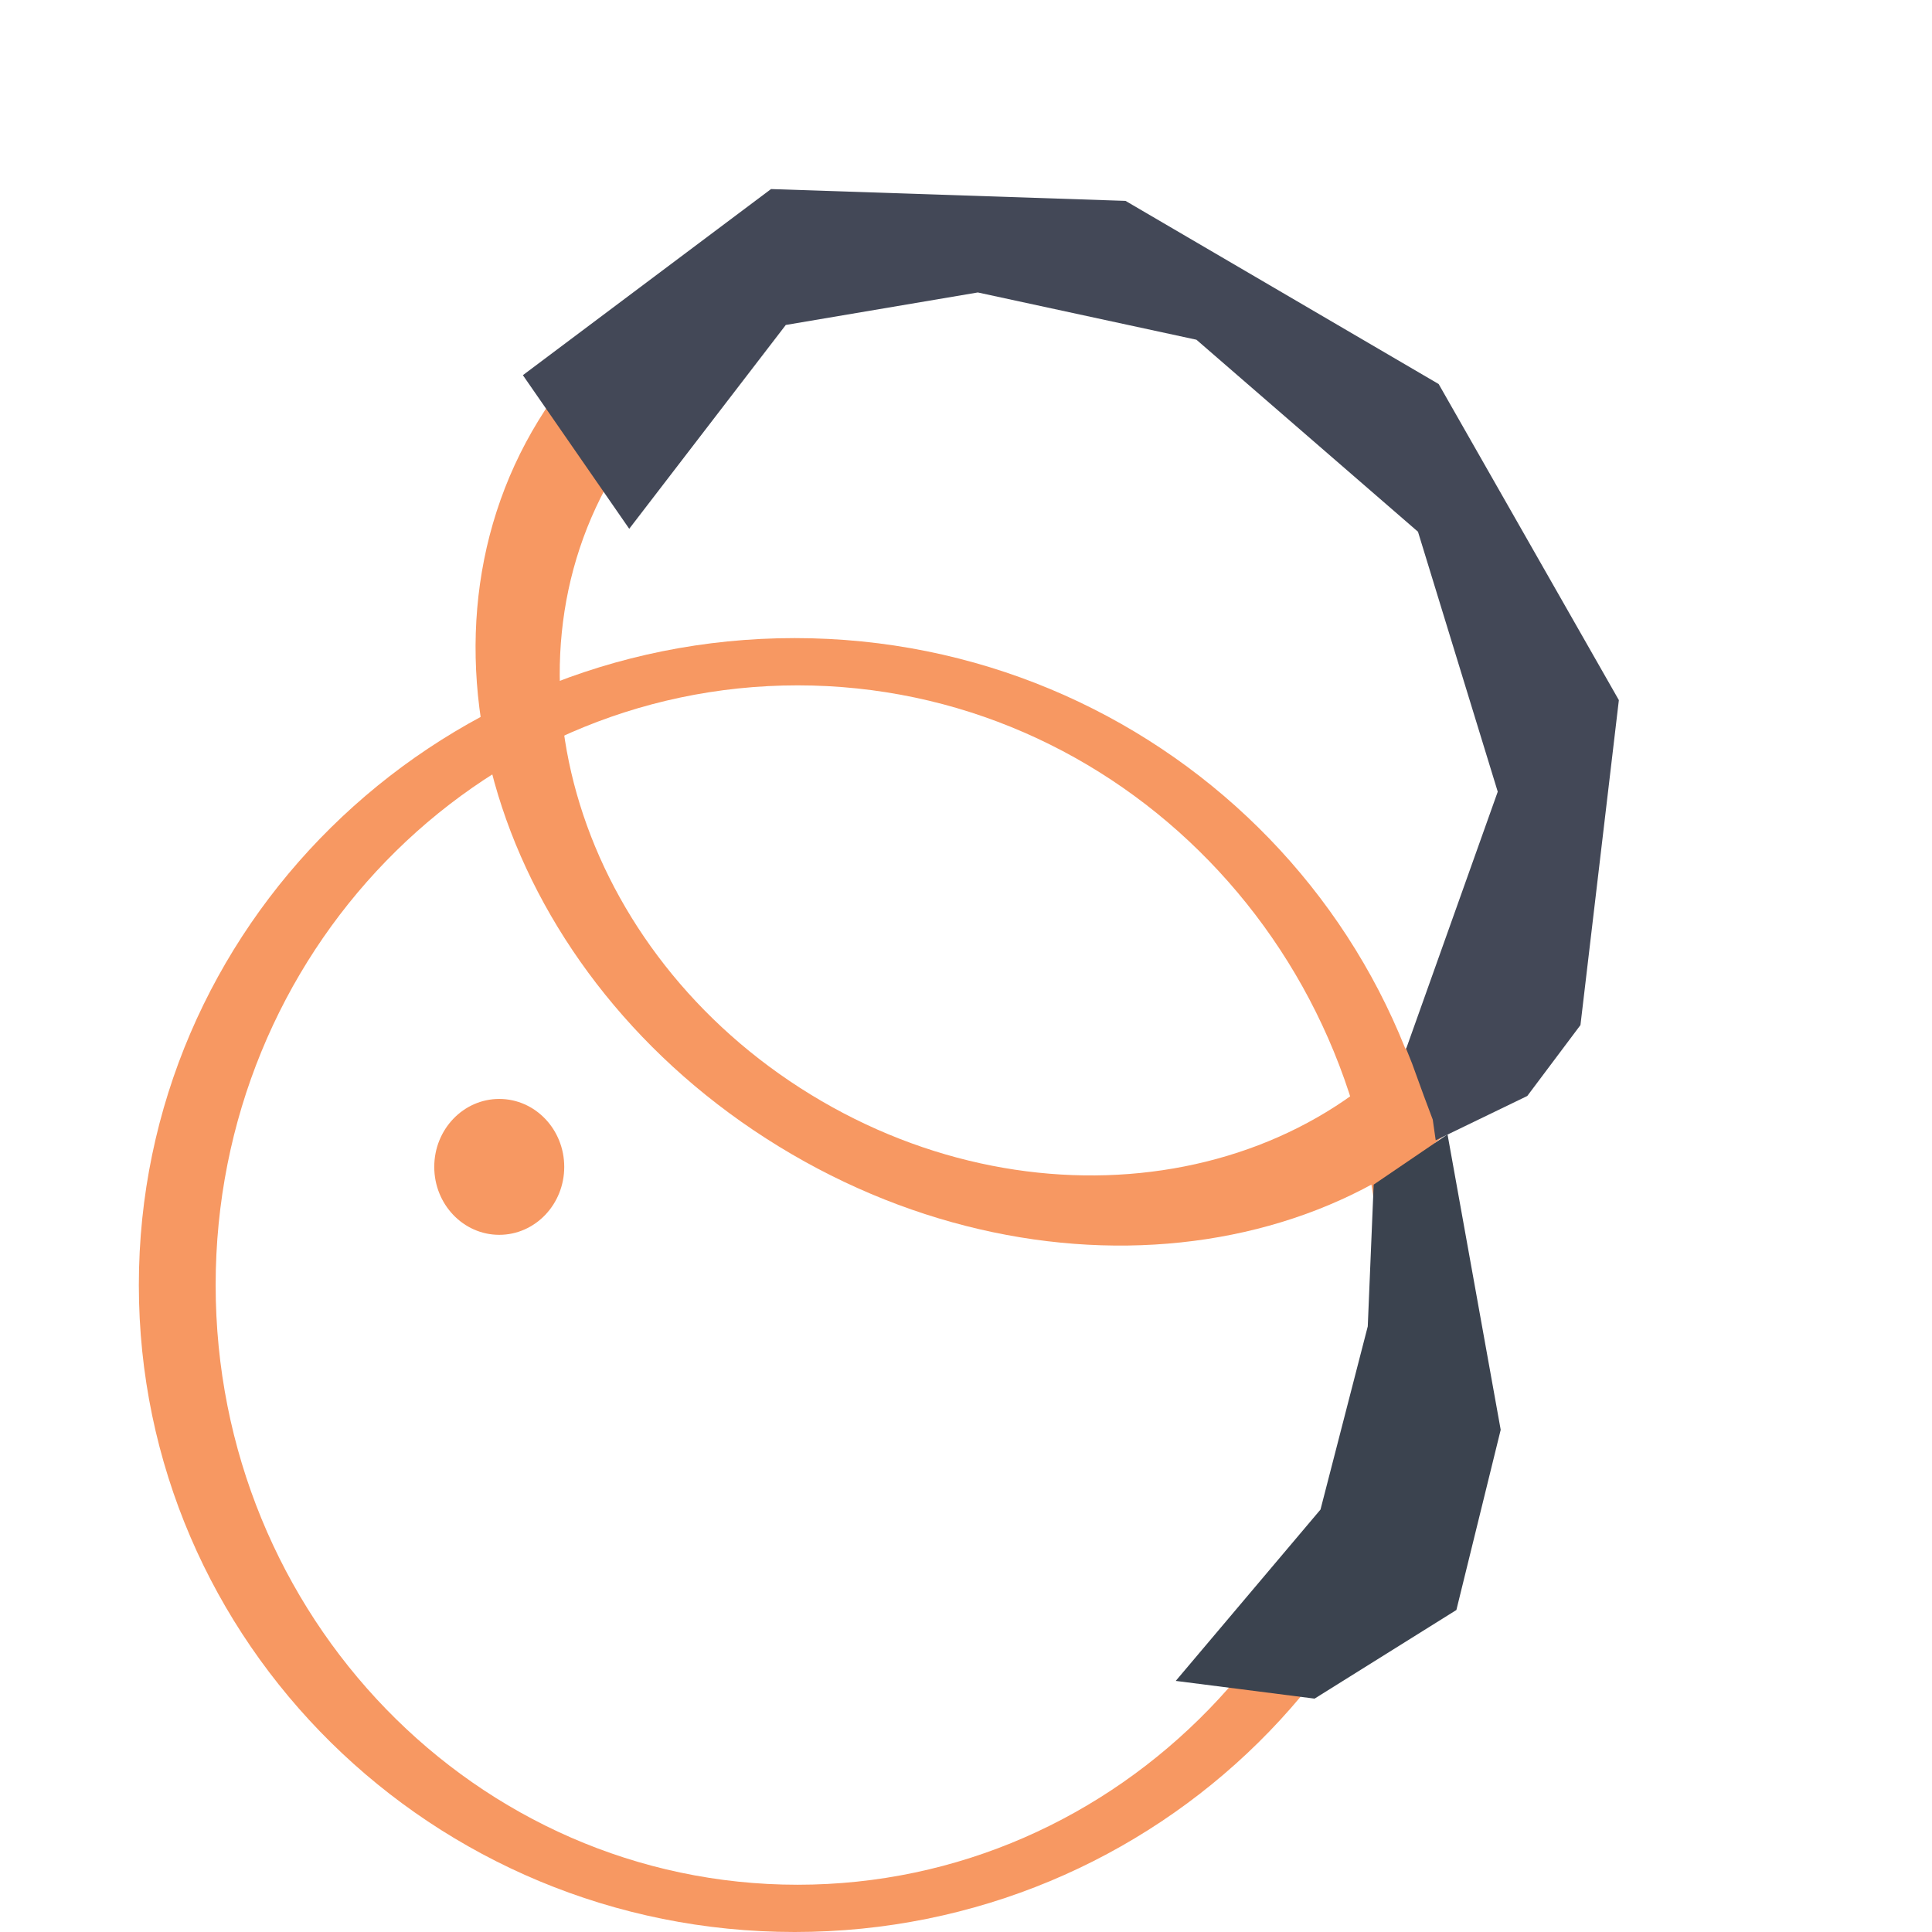
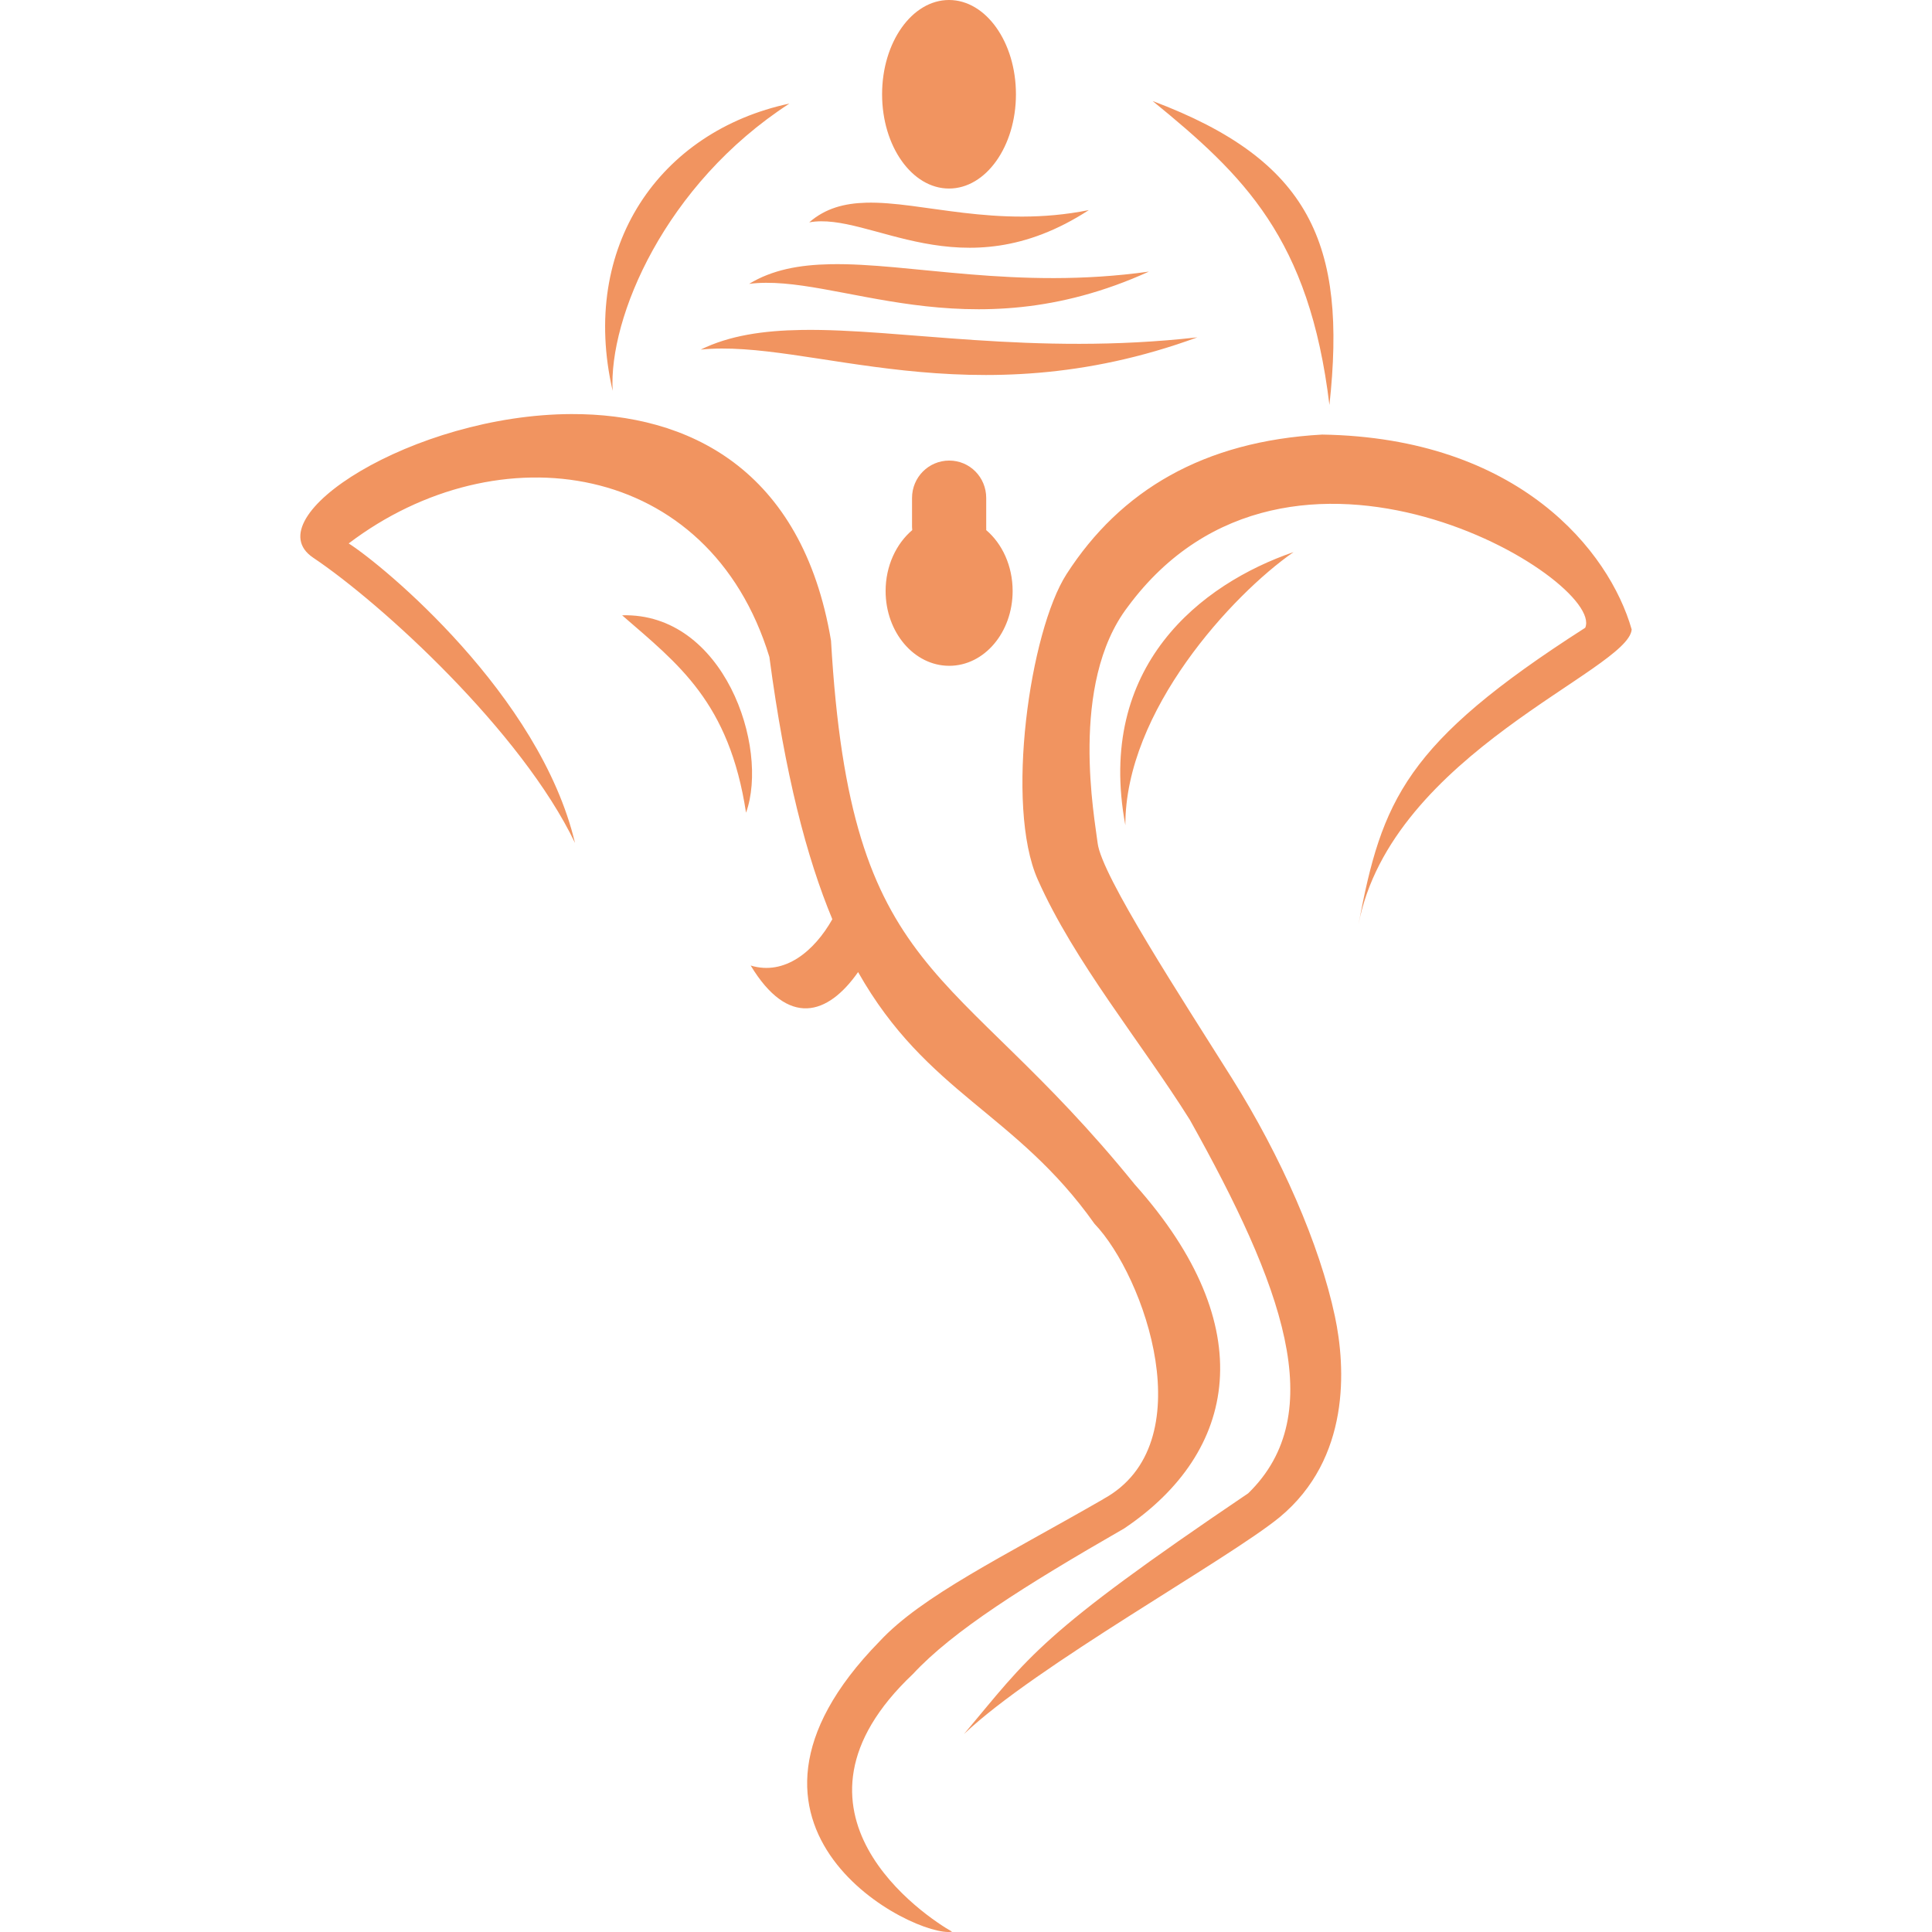
- <svg xmlns="http://www.w3.org/2000/svg" width="130" height="130" viewBox="0 0 280 327" fill="none">
-   <path fill-rule="evenodd" clip-rule="evenodd" d="M111 327C172.304 327 222 277.975 222 217.5C222 157.025 172.304 108 111 108C49.696 108 0 157.025 0 217.5C0 277.975 49.696 327 111 327ZM111.5 319C165.9 319 210 273.557 210 217.5C210 161.443 165.9 116 111.5 116C57.1 116 13 161.443 13 217.5C13 273.557 57.1 319 111.5 319Z" fill="#f79862" />
-   <ellipse cx="61" cy="197.5" rx="11" ry="11.5" fill="#f79862" />
-   <path fill-rule="evenodd" clip-rule="evenodd" d="M195.568 51.679C149.01 23.137 91.733 31.867 67.634 71.177C43.536 110.486 61.742 165.491 108.3 194.032C154.857 222.574 212.135 213.844 236.233 174.535C260.332 135.225 242.125 80.22 195.568 51.679ZM190.181 60.466C150.947 36.414 102.018 44.849 80.895 79.306C59.771 113.763 74.453 161.193 113.687 185.245C152.92 209.297 201.849 200.862 222.973 166.405C244.096 131.949 229.415 84.518 190.181 60.466Z" fill="#f79862" />
-   <path d="M65 63.5L83 89.5L109.5 55L142 49.5L179 57.5L216.5 90L230 134L214.5 177.5L215.5 180L217.5 185.5L219 189.5L219.5 193L235 185.5L244 173.5L250.5 118.5L220 65L167 34L107 32L65 63.5Z" fill="#434857" />
-   <path d="M221.5 192L209 200.5L208 224.5L200 255.5L175.5 284.5L199 287.5L223 272.5L230.5 242L221.5 192Z" fill="#3b434f" />
+ <svg xmlns="http://www.w3.org/2000/svg" width="100px" height="100px" viewBox="0 0 430 624" fill="none">
+   <path d="M209.514 0C197.578 0 187.899 13.643 187.899 30.447C187.899 47.252 197.578 60.895 209.514 60.895C221.45 60.895 231.129 47.252 231.129 30.447C231.129 13.643 221.45 0 209.514 0ZM275.283 32.632C304.737 56.658 325.887 76.923 332.378 130.802C338.066 78.765 326.177 51.759 275.283 32.632V32.632ZM157.966 33.451C116.131 42.369 90.115 79.585 100.871 126.227C99.549 102.685 117.706 59.566 157.966 33.451ZM182.709 65.469C175.677 65.664 169.579 67.277 164.365 71.818C184.009 68.214 213.378 94.697 254.664 67.858C224.625 73.88 200.68 64.97 182.709 65.469V65.469ZM171.19 85.335C161.139 85.53 152.407 87.143 144.954 91.684C173.034 88.08 215.059 114.563 274.074 87.724C231.135 93.746 196.879 84.837 171.19 85.335V85.335ZM161.947 106.566C149.457 106.761 138.572 108.374 129.312 112.915C164.204 109.311 216.385 135.794 289.717 108.956C236.361 114.977 193.867 106.068 161.947 106.566V106.566ZM87.575 133.737C36.44 133.903 -15.081 167.124 4.102 180.091C26.345 195.001 71.445 236.255 88.713 272.253C77.364 224.402 26.828 182.654 15.62 175.517C63.84 138.934 132.02 148.447 151.495 212.177C156.547 250.196 163.524 276.932 171.83 296.897C166.019 307.179 156.479 315.196 145.452 311.848C157.576 331.899 170.346 327.949 180.149 313.964C202.389 353.304 231.084 359.35 256.512 395.271C272.683 412.146 291.844 466.431 259.356 484.156C259.327 484.156 259.316 484.226 259.285 484.226C226.772 502.915 200.676 515.473 187.046 530.171C127.7 590.871 198.798 626.098 210.51 623.903C202.181 619.24 150.705 585.251 197.854 540.684C210.792 526.73 233.922 512.142 266.111 493.647C302.648 469.078 310.626 428.549 269.524 382.576C210.467 309.601 177.771 317.614 171.404 206.921C162.045 151.092 124.891 133.617 87.575 133.738L87.575 133.737ZM330.031 140.359C291.769 142.481 264.902 158.357 247.482 185.416C235.599 203.874 227.557 260.183 238.168 284.063C250.031 310.759 271.429 336.39 287.299 361.684C317.136 415.021 332.694 456.493 306.141 482.313C238.375 528.105 235.572 534.8 214.349 560.07C237.337 538.175 299.46 503.809 316.309 490.027C339.216 471.035 337.653 441.672 334.155 425.173C329.215 401.87 316.751 373.53 300.88 348.234C285.009 322.939 258.701 282.742 257.508 272.253C256.651 264.718 248.179 220.954 267.249 195.997C319.639 125.016 421.634 187.325 414.998 202.756C356.717 240.06 349.327 258.51 341.763 298.604C352.343 243.372 429.084 216.487 430 203.302C422.797 178.028 393.583 141.395 330.031 140.359V140.359ZM209.585 148.756C202.945 148.756 197.569 154.136 197.569 160.839V170.192C197.569 170.541 197.612 170.875 197.639 171.216C192.458 175.606 189.036 182.781 189.036 190.877C189.036 204.235 198.253 215.044 209.584 215.044C220.916 215.044 230.062 204.235 230.062 190.877C230.062 182.787 226.704 175.607 221.529 171.216C221.556 170.874 221.529 170.541 221.529 170.192V160.839C221.529 154.136 216.225 148.756 209.584 148.756H209.585ZM320.788 178.316C290.973 188.582 256.854 215.073 266.467 266.518C266.387 229.614 300.992 192.089 320.788 178.316ZM103.929 198.728C122.125 214.537 138.496 226.749 143.959 262.49C151.52 241.278 136.795 197.803 103.929 198.728Z" fill="#f19460" />
</svg>
